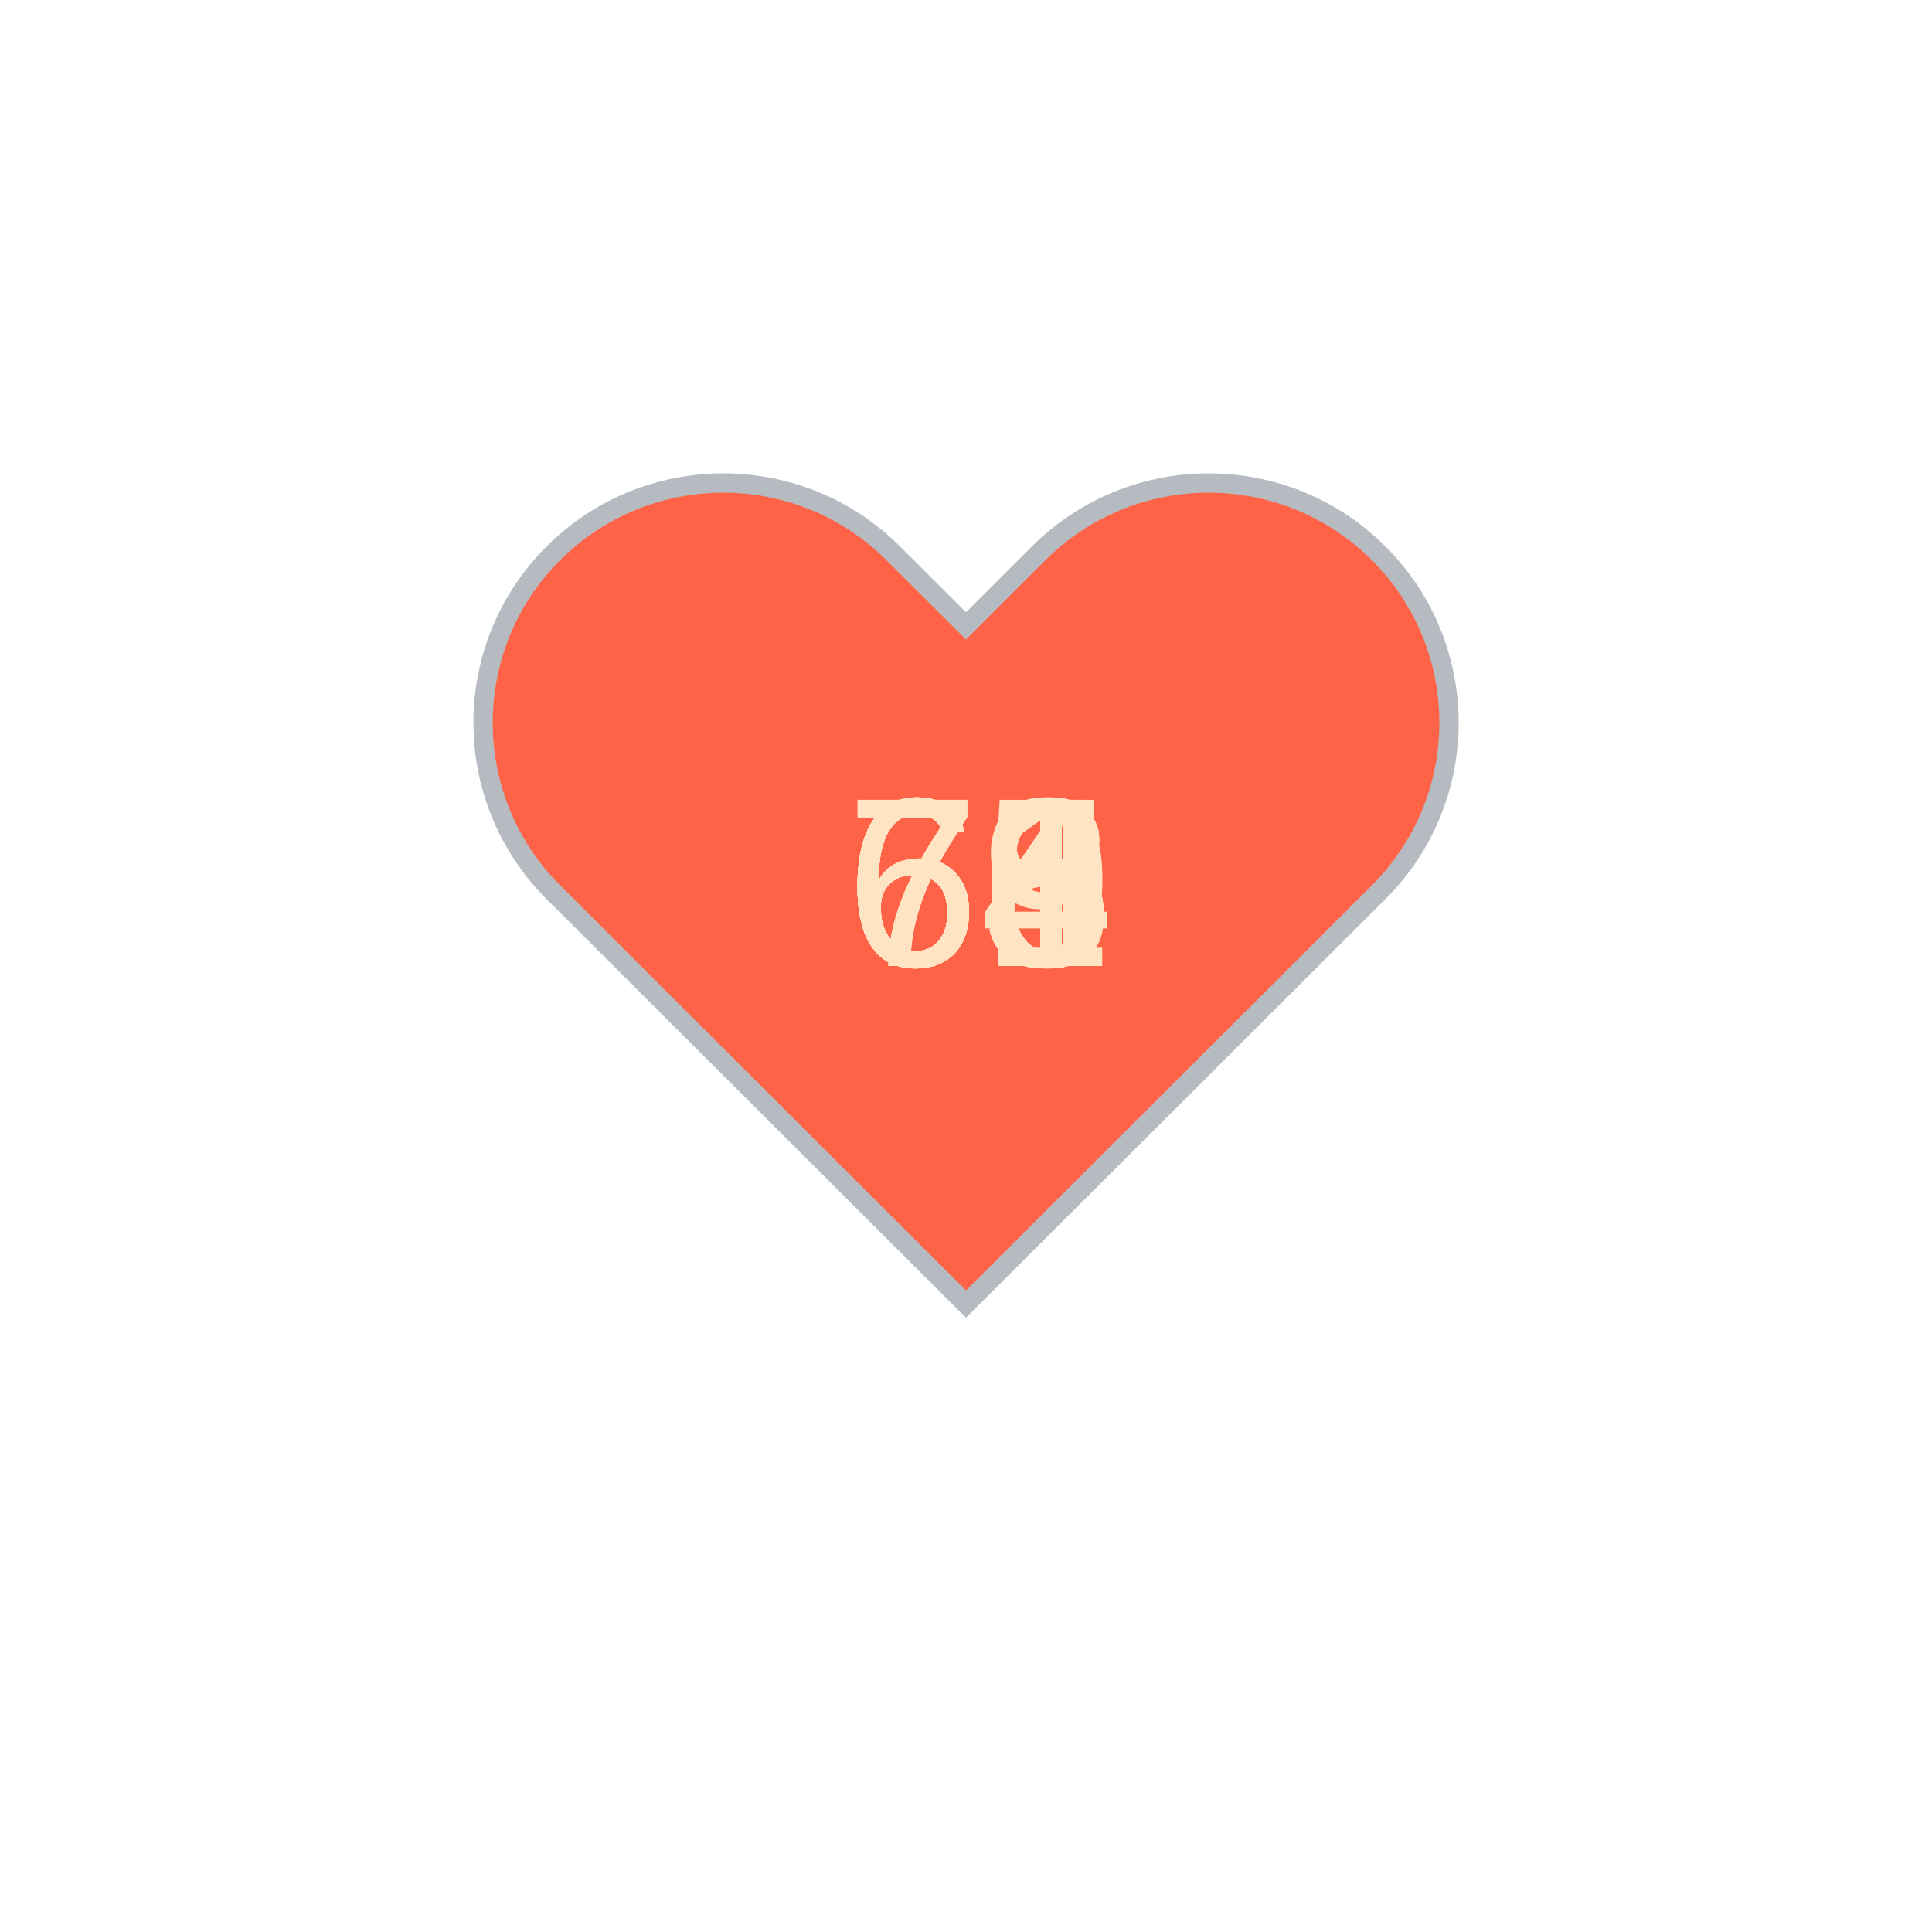
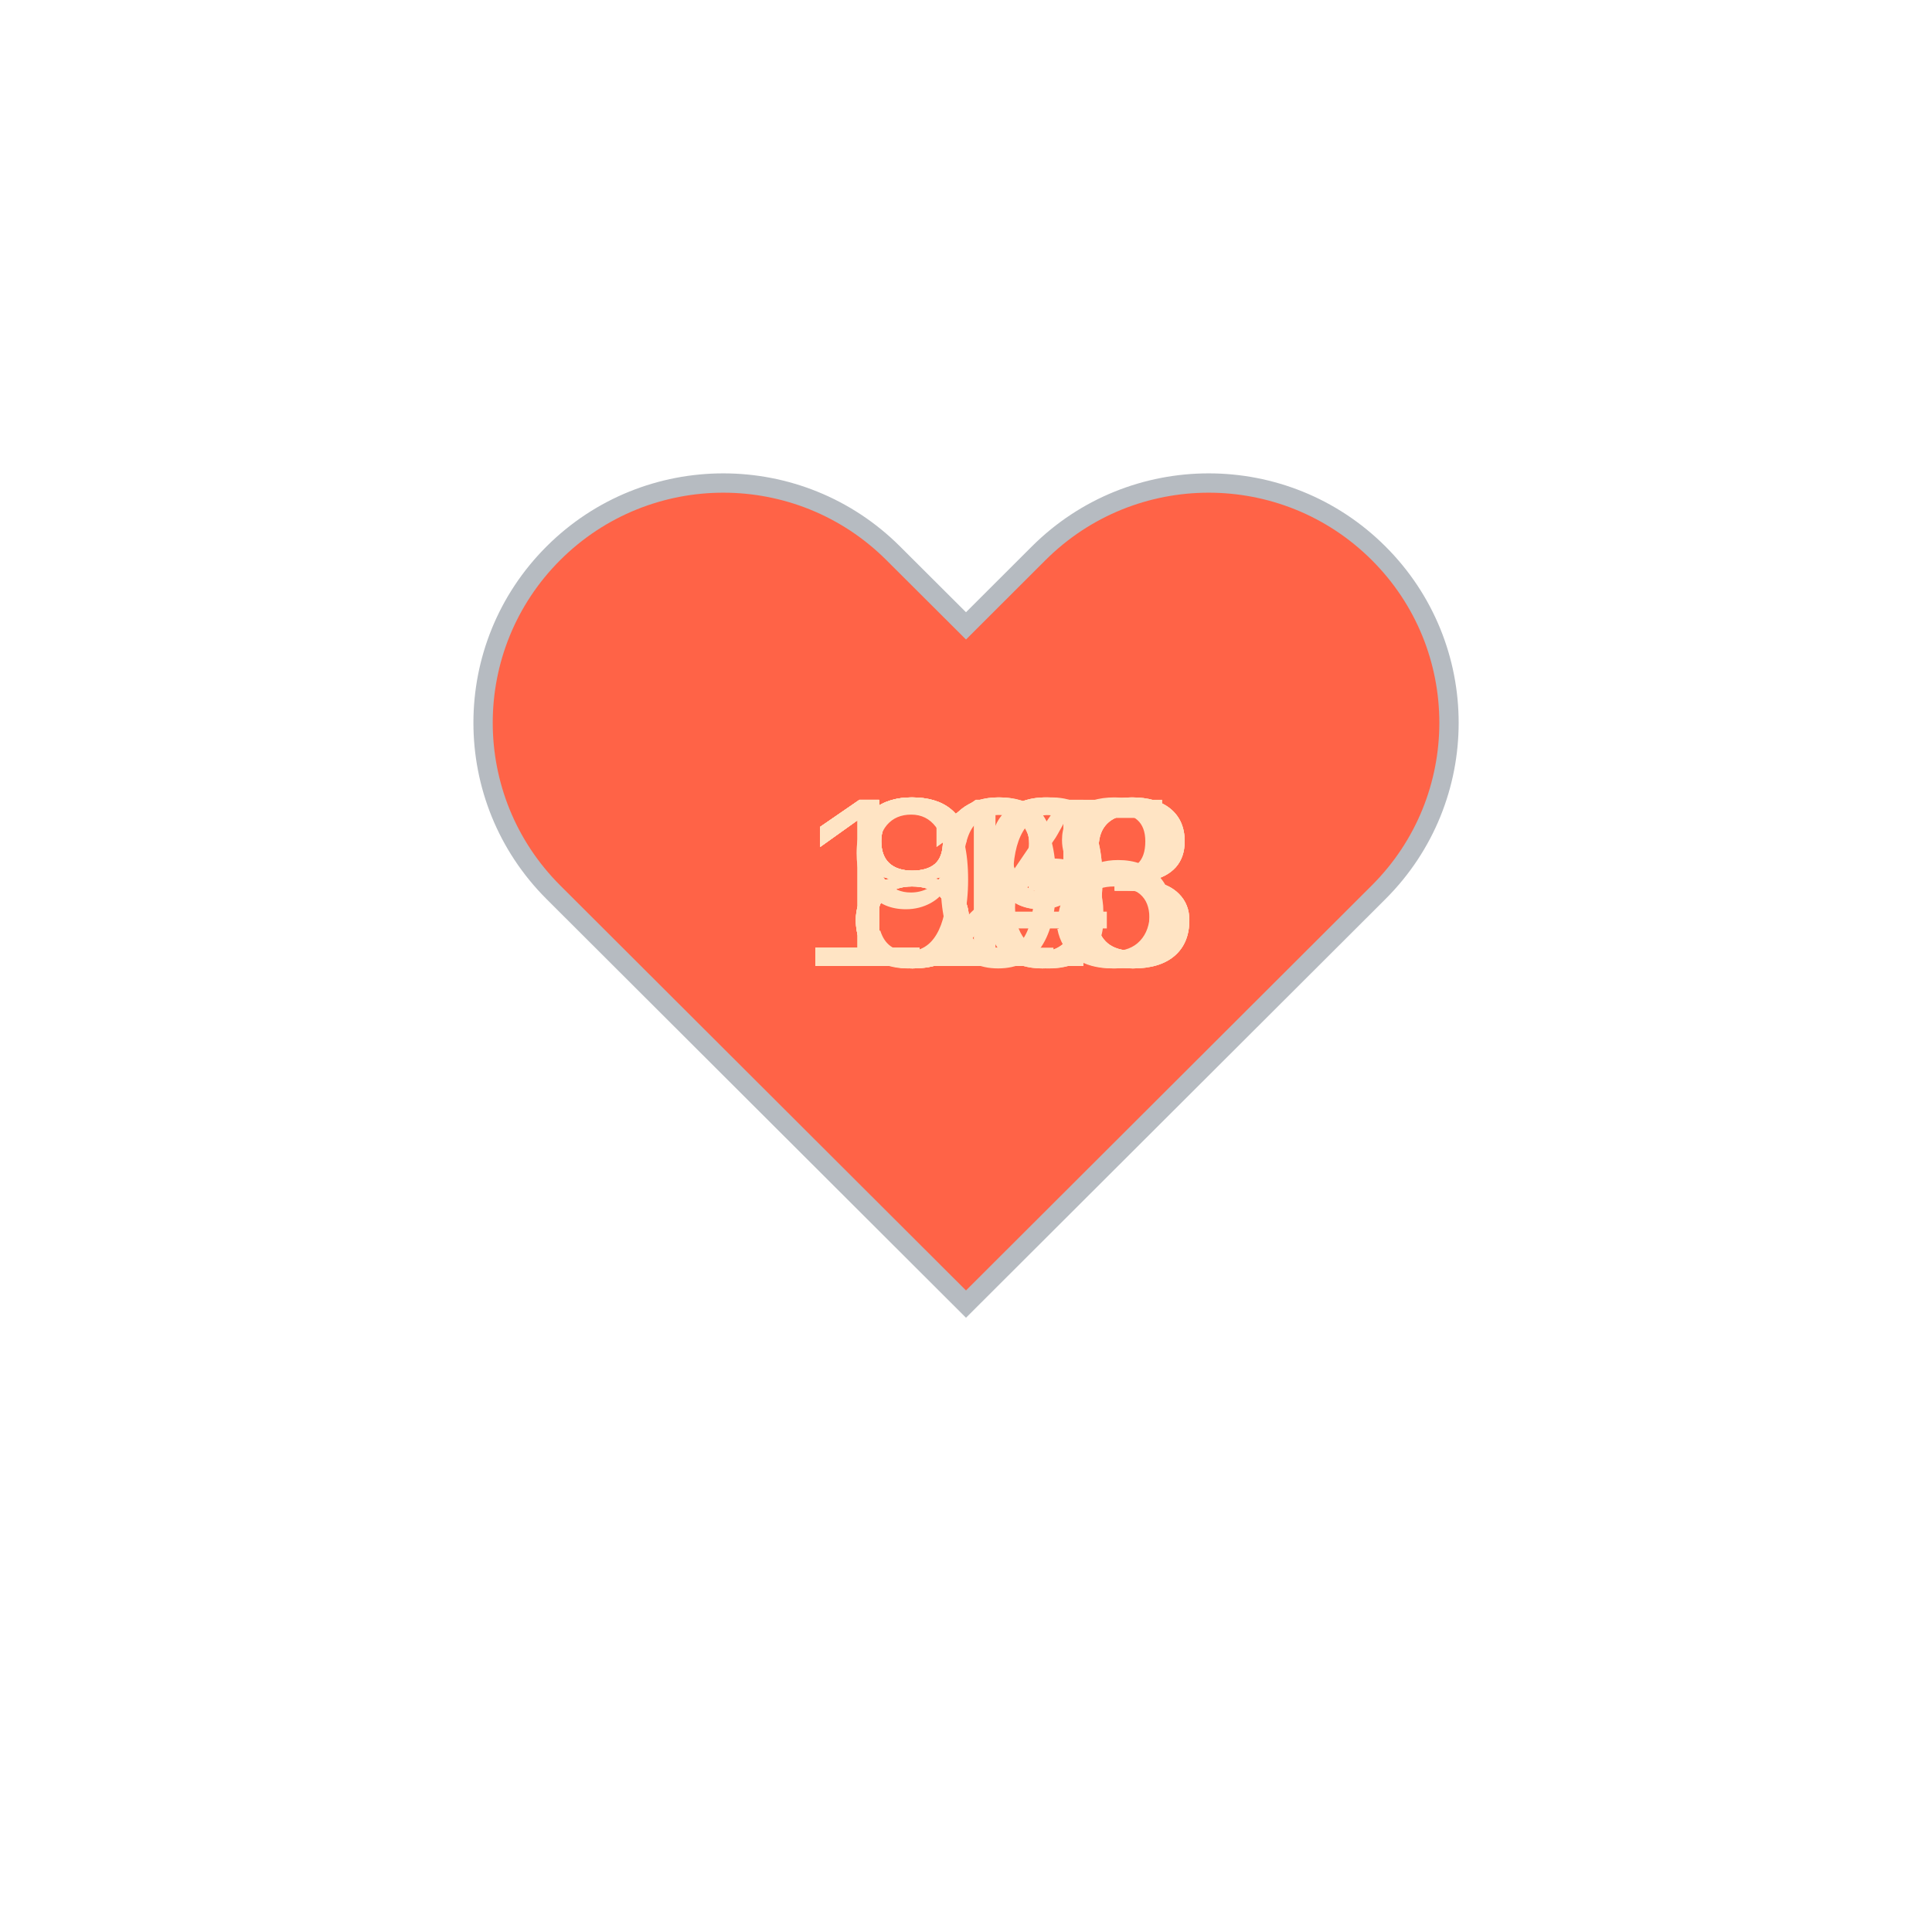
<svg xmlns="http://www.w3.org/2000/svg" baseProfile="full" height="150" version="1.1" viewBox="0,0,200,200" width="150">
  <defs />
  <g transform="translate(100 100)">
    <path d="M92.71,7.27L92.71,7.27c-9.71-9.69-25.46-9.69-35.18,0L50,14.79l-7.54-7.52C32.75-2.42,17-2.42,7.29,7.27v0 c-9.71,9.69-9.71,25.41,0,35.1L50,85l42.71-42.63C102.43,32.68,102.43,16.96,92.71,7.27z" fill="tomato" stroke="#B6BBC1" stroke-width="2" transform="translate(-50 -50)" />
    <animateTransform additive="sum" attributeName="transform" dur="1.2s" repeatCount="indefinite" type="scale" values="1; 1.5; 1.25; 1.5; 1.5; 1;" />
-     <text fill="bisque" style="font-size:25px; font-family:Arial" transform="translate(-12.5 0)">65<animate attributeName="visibility" dur="12.0s" keyTimes="0;0.1;0.2;0.3;0.4;0.5;0.6;0.7;0.8;0.9;1.0" repeatCount="indefinite" values="visible;hidden;hidden;hidden;hidden;hidden;hidden;hidden;hidden;hidden;hidden" />
+     <text fill="bisque" style="font-size:25px; font-family:Arial" transform="translate(-17.5 0)">123<animate attributeName="visibility" dur="12.0s" keyTimes="0;0.1;0.2;0.3;0.4;0.5;0.6;0.7;0.8;0.9;1.0" repeatCount="indefinite" values="visible;hidden;hidden;hidden;hidden;hidden;hidden;hidden;hidden;hidden;hidden" />
    </text>
-     <text fill="bisque" style="font-size:25px; font-family:Arial" transform="translate(-12.5 0)">71<animate attributeName="visibility" dur="12.0s" keyTimes="0;0.1;0.2;0.3;0.4;0.5;0.6;0.7;0.8;0.9;1.0" repeatCount="indefinite" values="hidden;visible;hidden;hidden;hidden;hidden;hidden;hidden;hidden;hidden;hidden" />
+     <text fill="bisque" style="font-size:25px; font-family:Arial" transform="translate(-17.5 0)">123<animate attributeName="visibility" dur="12.0s" keyTimes="0;0.1;0.2;0.3;0.4;0.5;0.6;0.7;0.8;0.9;1.0" repeatCount="indefinite" values="hidden;visible;hidden;hidden;hidden;hidden;hidden;hidden;hidden;hidden;hidden" />
    </text>
-     <text fill="bisque" style="font-size:25px; font-family:Arial" transform="translate(-12.5 0)">68<animate attributeName="visibility" dur="12.0s" keyTimes="0;0.1;0.2;0.3;0.4;0.5;0.6;0.7;0.8;0.9;1.0" repeatCount="indefinite" values="hidden;hidden;visible;hidden;hidden;hidden;hidden;hidden;hidden;hidden;hidden" />
+     <text fill="bisque" style="font-size:25px; font-family:Arial" transform="translate(-17.5 0)">118<animate attributeName="visibility" dur="12.0s" keyTimes="0;0.1;0.2;0.3;0.4;0.5;0.6;0.7;0.8;0.9;1.0" repeatCount="indefinite" values="hidden;hidden;visible;hidden;hidden;hidden;hidden;hidden;hidden;hidden;hidden" />
    </text>
-     <text fill="bisque" style="font-size:25px; font-family:Arial" transform="translate(-12.5 0)">71<animate attributeName="visibility" dur="12.0s" keyTimes="0;0.1;0.2;0.3;0.4;0.5;0.6;0.7;0.8;0.9;1.0" repeatCount="indefinite" values="hidden;hidden;hidden;visible;hidden;hidden;hidden;hidden;hidden;hidden;hidden" />
+     <text fill="bisque" style="font-size:25px; font-family:Arial" transform="translate(-17.5 0)">115<animate attributeName="visibility" dur="12.0s" keyTimes="0;0.1;0.2;0.3;0.4;0.5;0.6;0.7;0.8;0.9;1.0" repeatCount="indefinite" values="hidden;hidden;hidden;visible;hidden;hidden;hidden;hidden;hidden;hidden;hidden" />
    </text>
-     <text fill="bisque" style="font-size:25px; font-family:Arial" transform="translate(-12.5 0)">69<animate attributeName="visibility" dur="12.0s" keyTimes="0;0.1;0.2;0.3;0.4;0.5;0.6;0.7;0.8;0.9;1.0" repeatCount="indefinite" values="hidden;hidden;hidden;hidden;visible;hidden;hidden;hidden;hidden;hidden;hidden" />
+     <text fill="bisque" style="font-size:25px; font-family:Arial" transform="translate(-12.5 0)">89<animate attributeName="visibility" dur="12.0s" keyTimes="0;0.1;0.2;0.3;0.4;0.5;0.6;0.7;0.8;0.9;1.0" repeatCount="indefinite" values="hidden;hidden;hidden;hidden;visible;hidden;hidden;hidden;hidden;hidden;hidden" />
    </text>
-     <text fill="bisque" style="font-size:25px; font-family:Arial" transform="translate(-12.5 0)">66<animate attributeName="visibility" dur="12.0s" keyTimes="0;0.1;0.2;0.3;0.4;0.5;0.6;0.7;0.8;0.9;1.0" repeatCount="indefinite" values="hidden;hidden;hidden;hidden;hidden;visible;hidden;hidden;hidden;hidden;hidden" />
+     <text fill="bisque" style="font-size:25px; font-family:Arial" transform="translate(-12.5 0)">86<animate attributeName="visibility" dur="12.0s" keyTimes="0;0.1;0.2;0.3;0.4;0.5;0.6;0.7;0.8;0.9;1.0" repeatCount="indefinite" values="hidden;hidden;hidden;hidden;hidden;visible;hidden;hidden;hidden;hidden;hidden" />
    </text>
-     <text fill="bisque" style="font-size:25px; font-family:Arial" transform="translate(-12.5 0)">66<animate attributeName="visibility" dur="12.0s" keyTimes="0;0.1;0.2;0.3;0.4;0.5;0.6;0.7;0.8;0.9;1.0" repeatCount="indefinite" values="hidden;hidden;hidden;hidden;hidden;hidden;visible;hidden;hidden;hidden;hidden" />
+     <text fill="bisque" style="font-size:25px; font-family:Arial" transform="translate(-12.5 0)">84<animate attributeName="visibility" dur="12.0s" keyTimes="0;0.1;0.2;0.3;0.4;0.5;0.6;0.7;0.8;0.9;1.0" repeatCount="indefinite" values="hidden;hidden;hidden;hidden;hidden;hidden;visible;hidden;hidden;hidden;hidden" />
    </text>
-     <text fill="bisque" style="font-size:25px; font-family:Arial" transform="translate(-12.5 0)">66<animate attributeName="visibility" dur="12.0s" keyTimes="0;0.1;0.2;0.3;0.4;0.5;0.6;0.7;0.8;0.9;1.0" repeatCount="indefinite" values="hidden;hidden;hidden;hidden;hidden;hidden;hidden;visible;hidden;hidden;hidden" />
+     <text fill="bisque" style="font-size:25px; font-family:Arial" transform="translate(-12.5 0)">99<animate attributeName="visibility" dur="12.0s" keyTimes="0;0.1;0.2;0.3;0.4;0.5;0.6;0.7;0.8;0.9;1.0" repeatCount="indefinite" values="hidden;hidden;hidden;hidden;hidden;hidden;hidden;visible;hidden;hidden;hidden" />
    </text>
-     <text fill="bisque" style="font-size:25px; font-family:Arial" transform="translate(-12.5 0)">68<animate attributeName="visibility" dur="12.0s" keyTimes="0;0.1;0.2;0.3;0.4;0.5;0.6;0.7;0.8;0.9;1.0" repeatCount="indefinite" values="hidden;hidden;hidden;hidden;hidden;hidden;hidden;hidden;visible;hidden;hidden" />
+     <text fill="bisque" style="font-size:25px; font-family:Arial" transform="translate(-17.5 0)">103<animate attributeName="visibility" dur="12.0s" keyTimes="0;0.1;0.2;0.3;0.4;0.5;0.6;0.7;0.8;0.9;1.0" repeatCount="indefinite" values="hidden;hidden;hidden;hidden;hidden;hidden;hidden;hidden;visible;hidden;hidden" />
    </text>
-     <text fill="bisque" style="font-size:25px; font-family:Arial" transform="translate(-12.5 0)">64<animate attributeName="visibility" dur="12.0s" keyTimes="0;0.1;0.2;0.3;0.4;0.5;0.6;0.7;0.8;0.9;1.0" repeatCount="indefinite" values="hidden;hidden;hidden;hidden;hidden;hidden;hidden;hidden;hidden;visible;hidden" />
+     <text fill="bisque" style="font-size:25px; font-family:Arial" transform="translate(-12.5 0)">83<animate attributeName="visibility" dur="12.0s" keyTimes="0;0.1;0.2;0.3;0.4;0.5;0.6;0.7;0.8;0.9;1.0" repeatCount="indefinite" values="hidden;hidden;hidden;hidden;hidden;hidden;hidden;hidden;hidden;visible;hidden" />
    </text>
  </g>
</svg>
